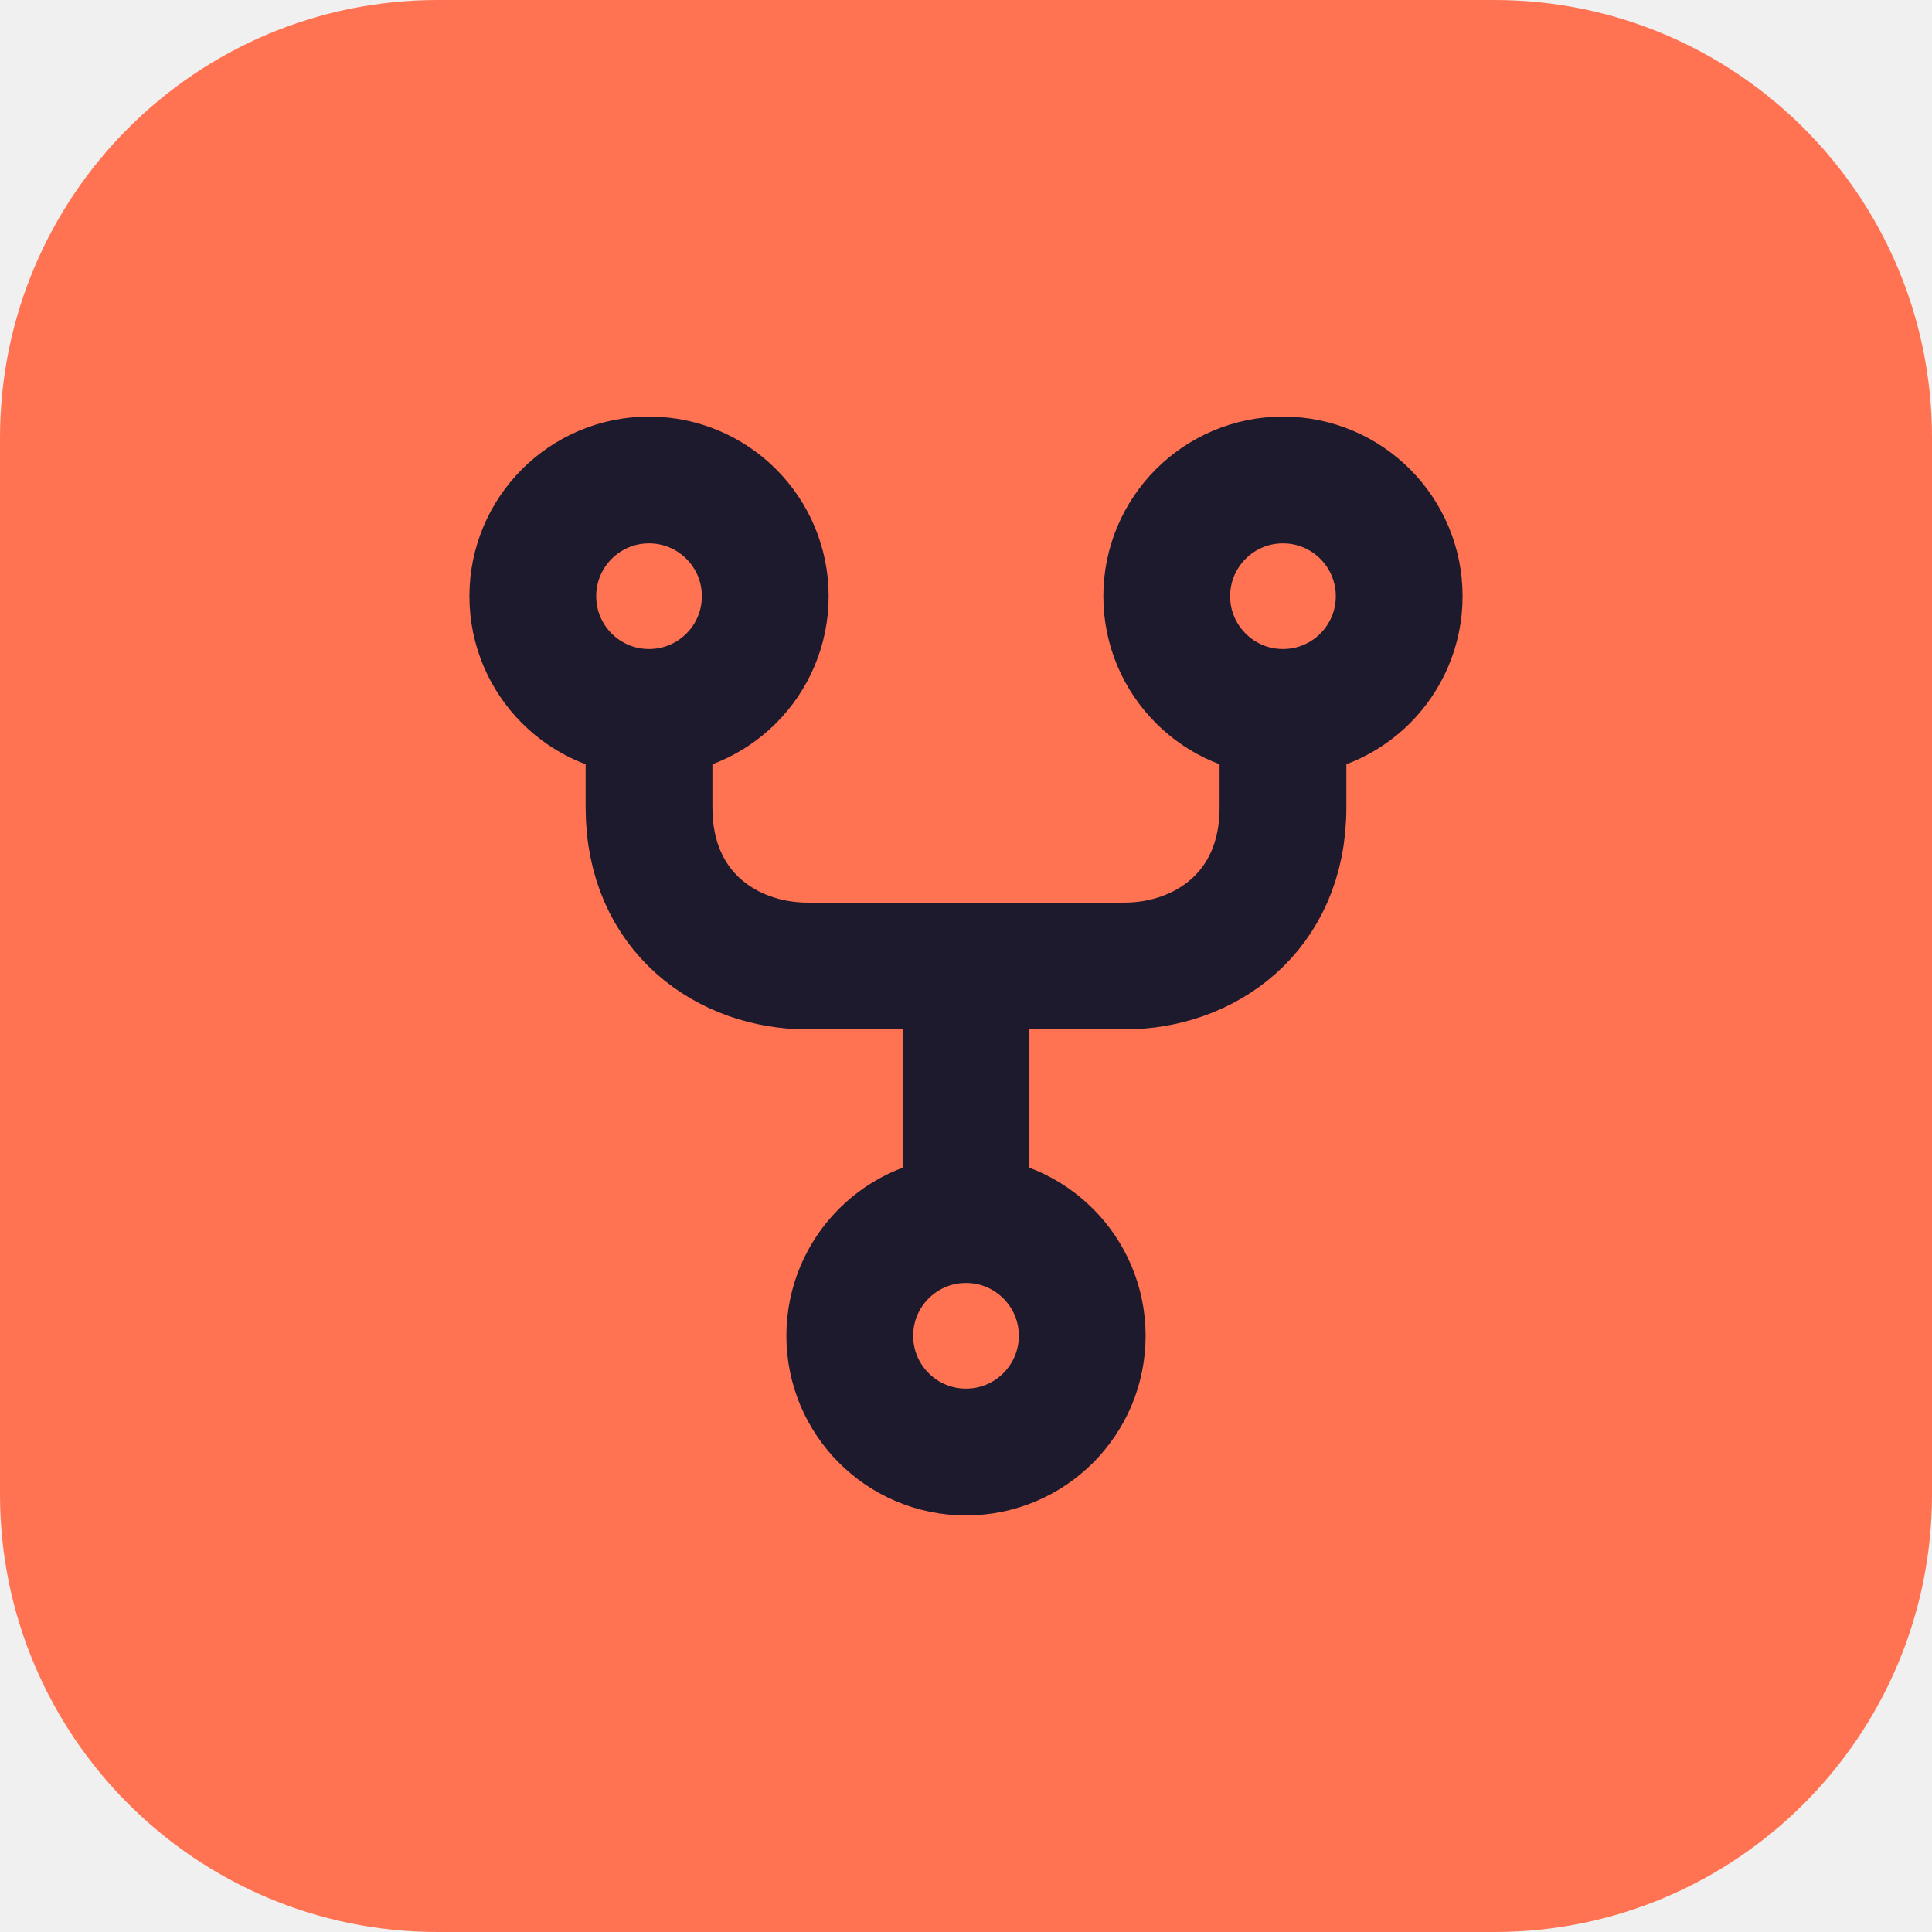
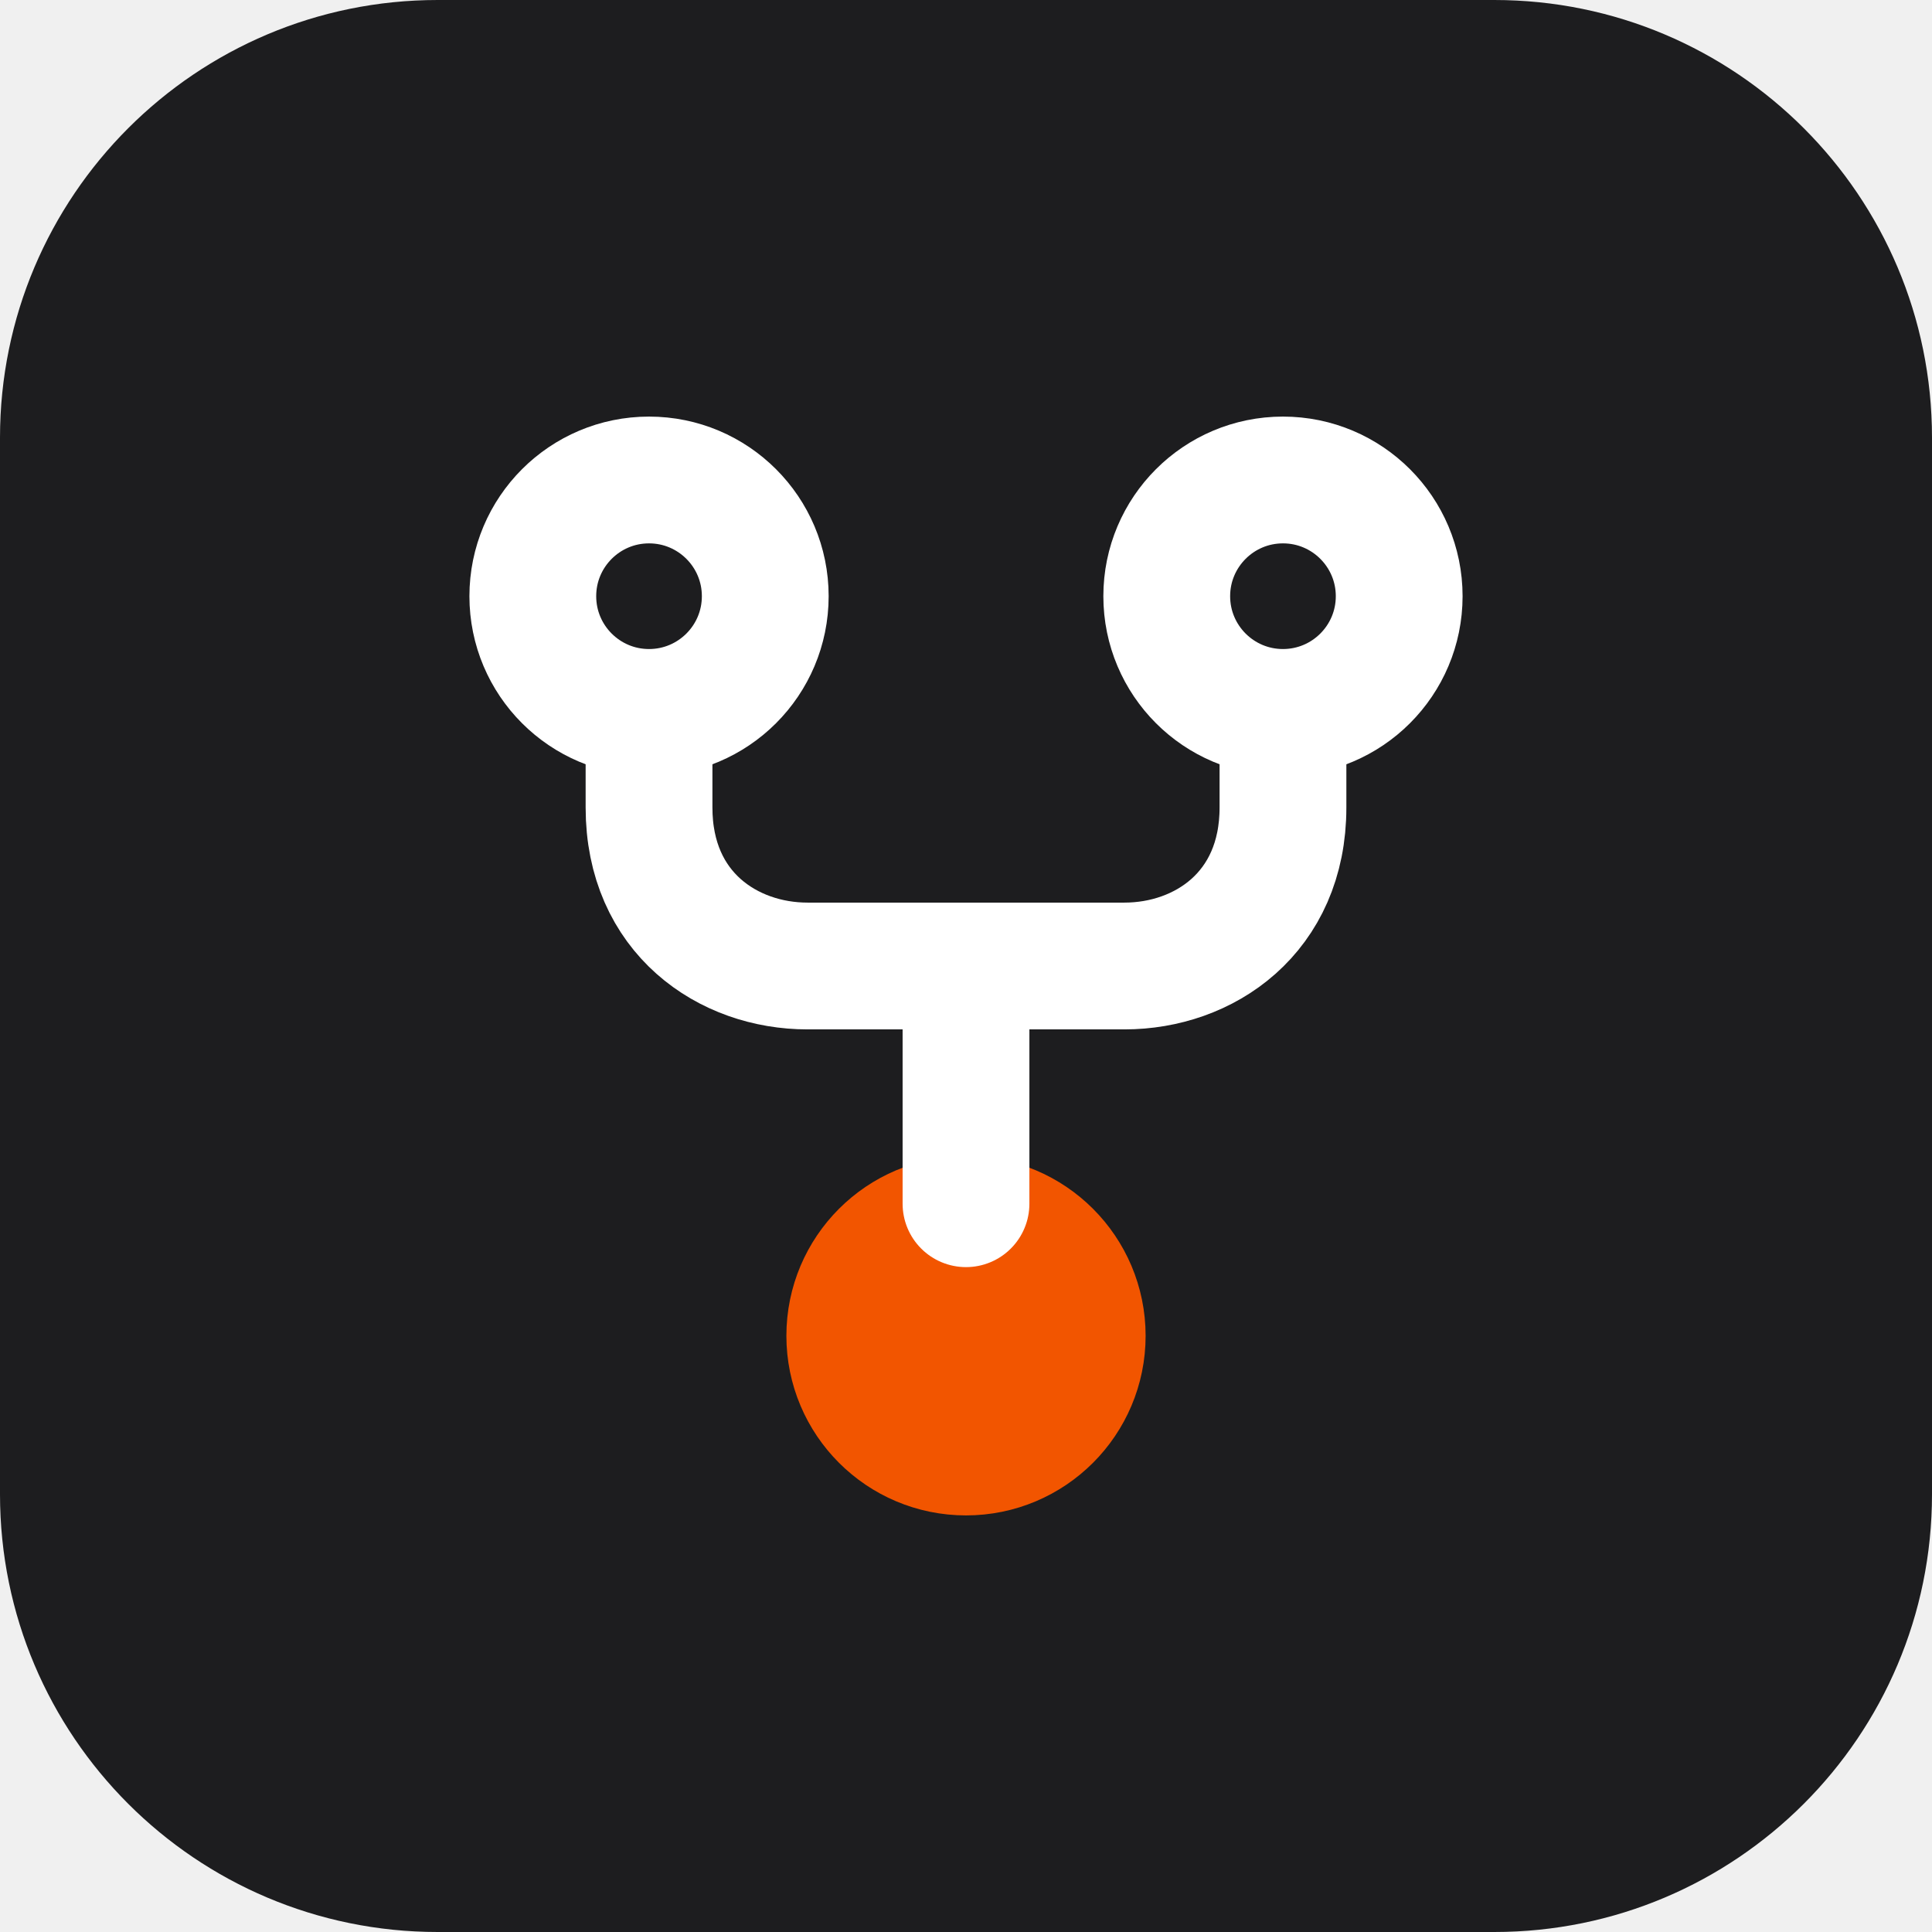
<svg xmlns="http://www.w3.org/2000/svg" width="512" height="512" viewBox="0 0 512 512">
-   <rect width="512" height="512" rx="116" fill="#FF7352" />
-   <g transform="translate(88 88) scale(14)" fill="none" stroke="#1E1A2E" stroke-width="2.4" stroke-linecap="round" stroke-linejoin="round">
+   <rect width="512" height="512" rx="116" fill="#1D1D1F" />
+   <g transform="translate(88 88) scale(14)" fill="none" stroke="#FFFFFF" stroke-width="2.4" stroke-linecap="round" stroke-linejoin="round">
    <circle cx="6" cy="5" r="2.2" />
    <circle cx="18" cy="5" r="2.2" />
-     <circle cx="12" cy="19" r="2.2" />
+     <circle cx="12" cy="19" r="2.2" stroke="#F25500" fill="#F25500" />
    <path d="M6 7.5v1.5c0 2 1.5 3 3 3h6c1.5 0 3-1 3-3V7.5M12 12v4.5" />
  </g>
</svg>
